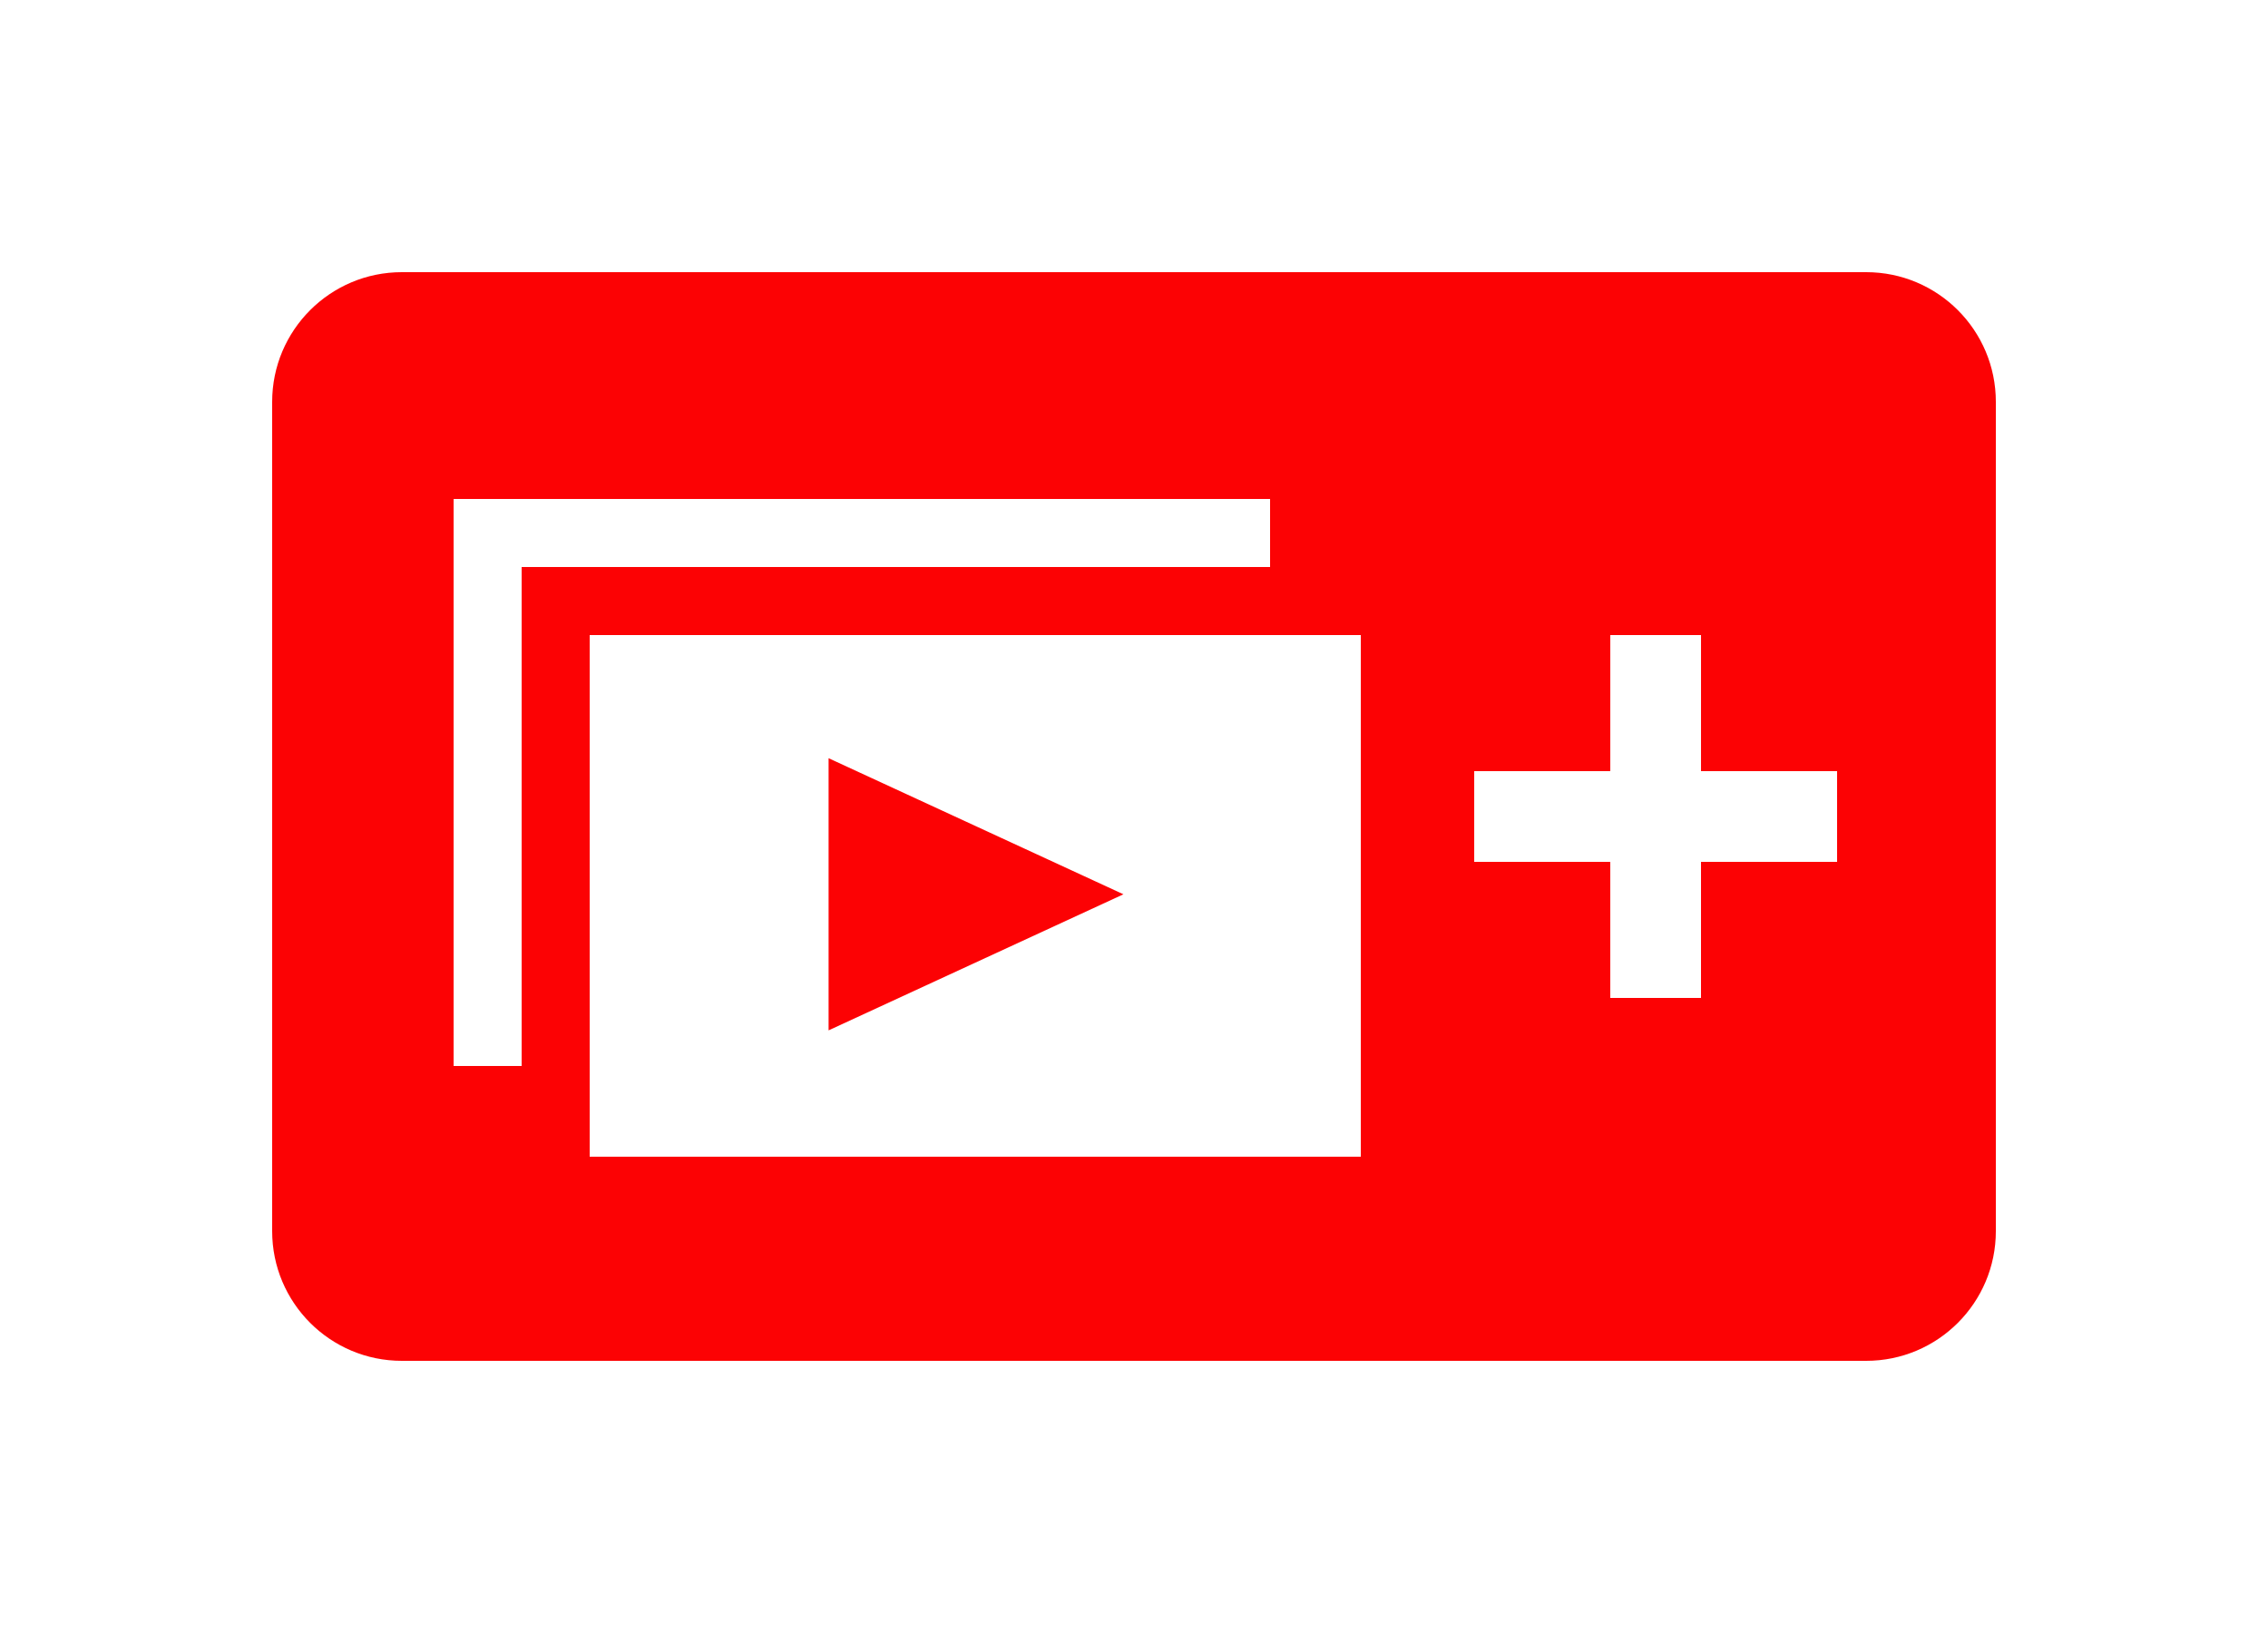
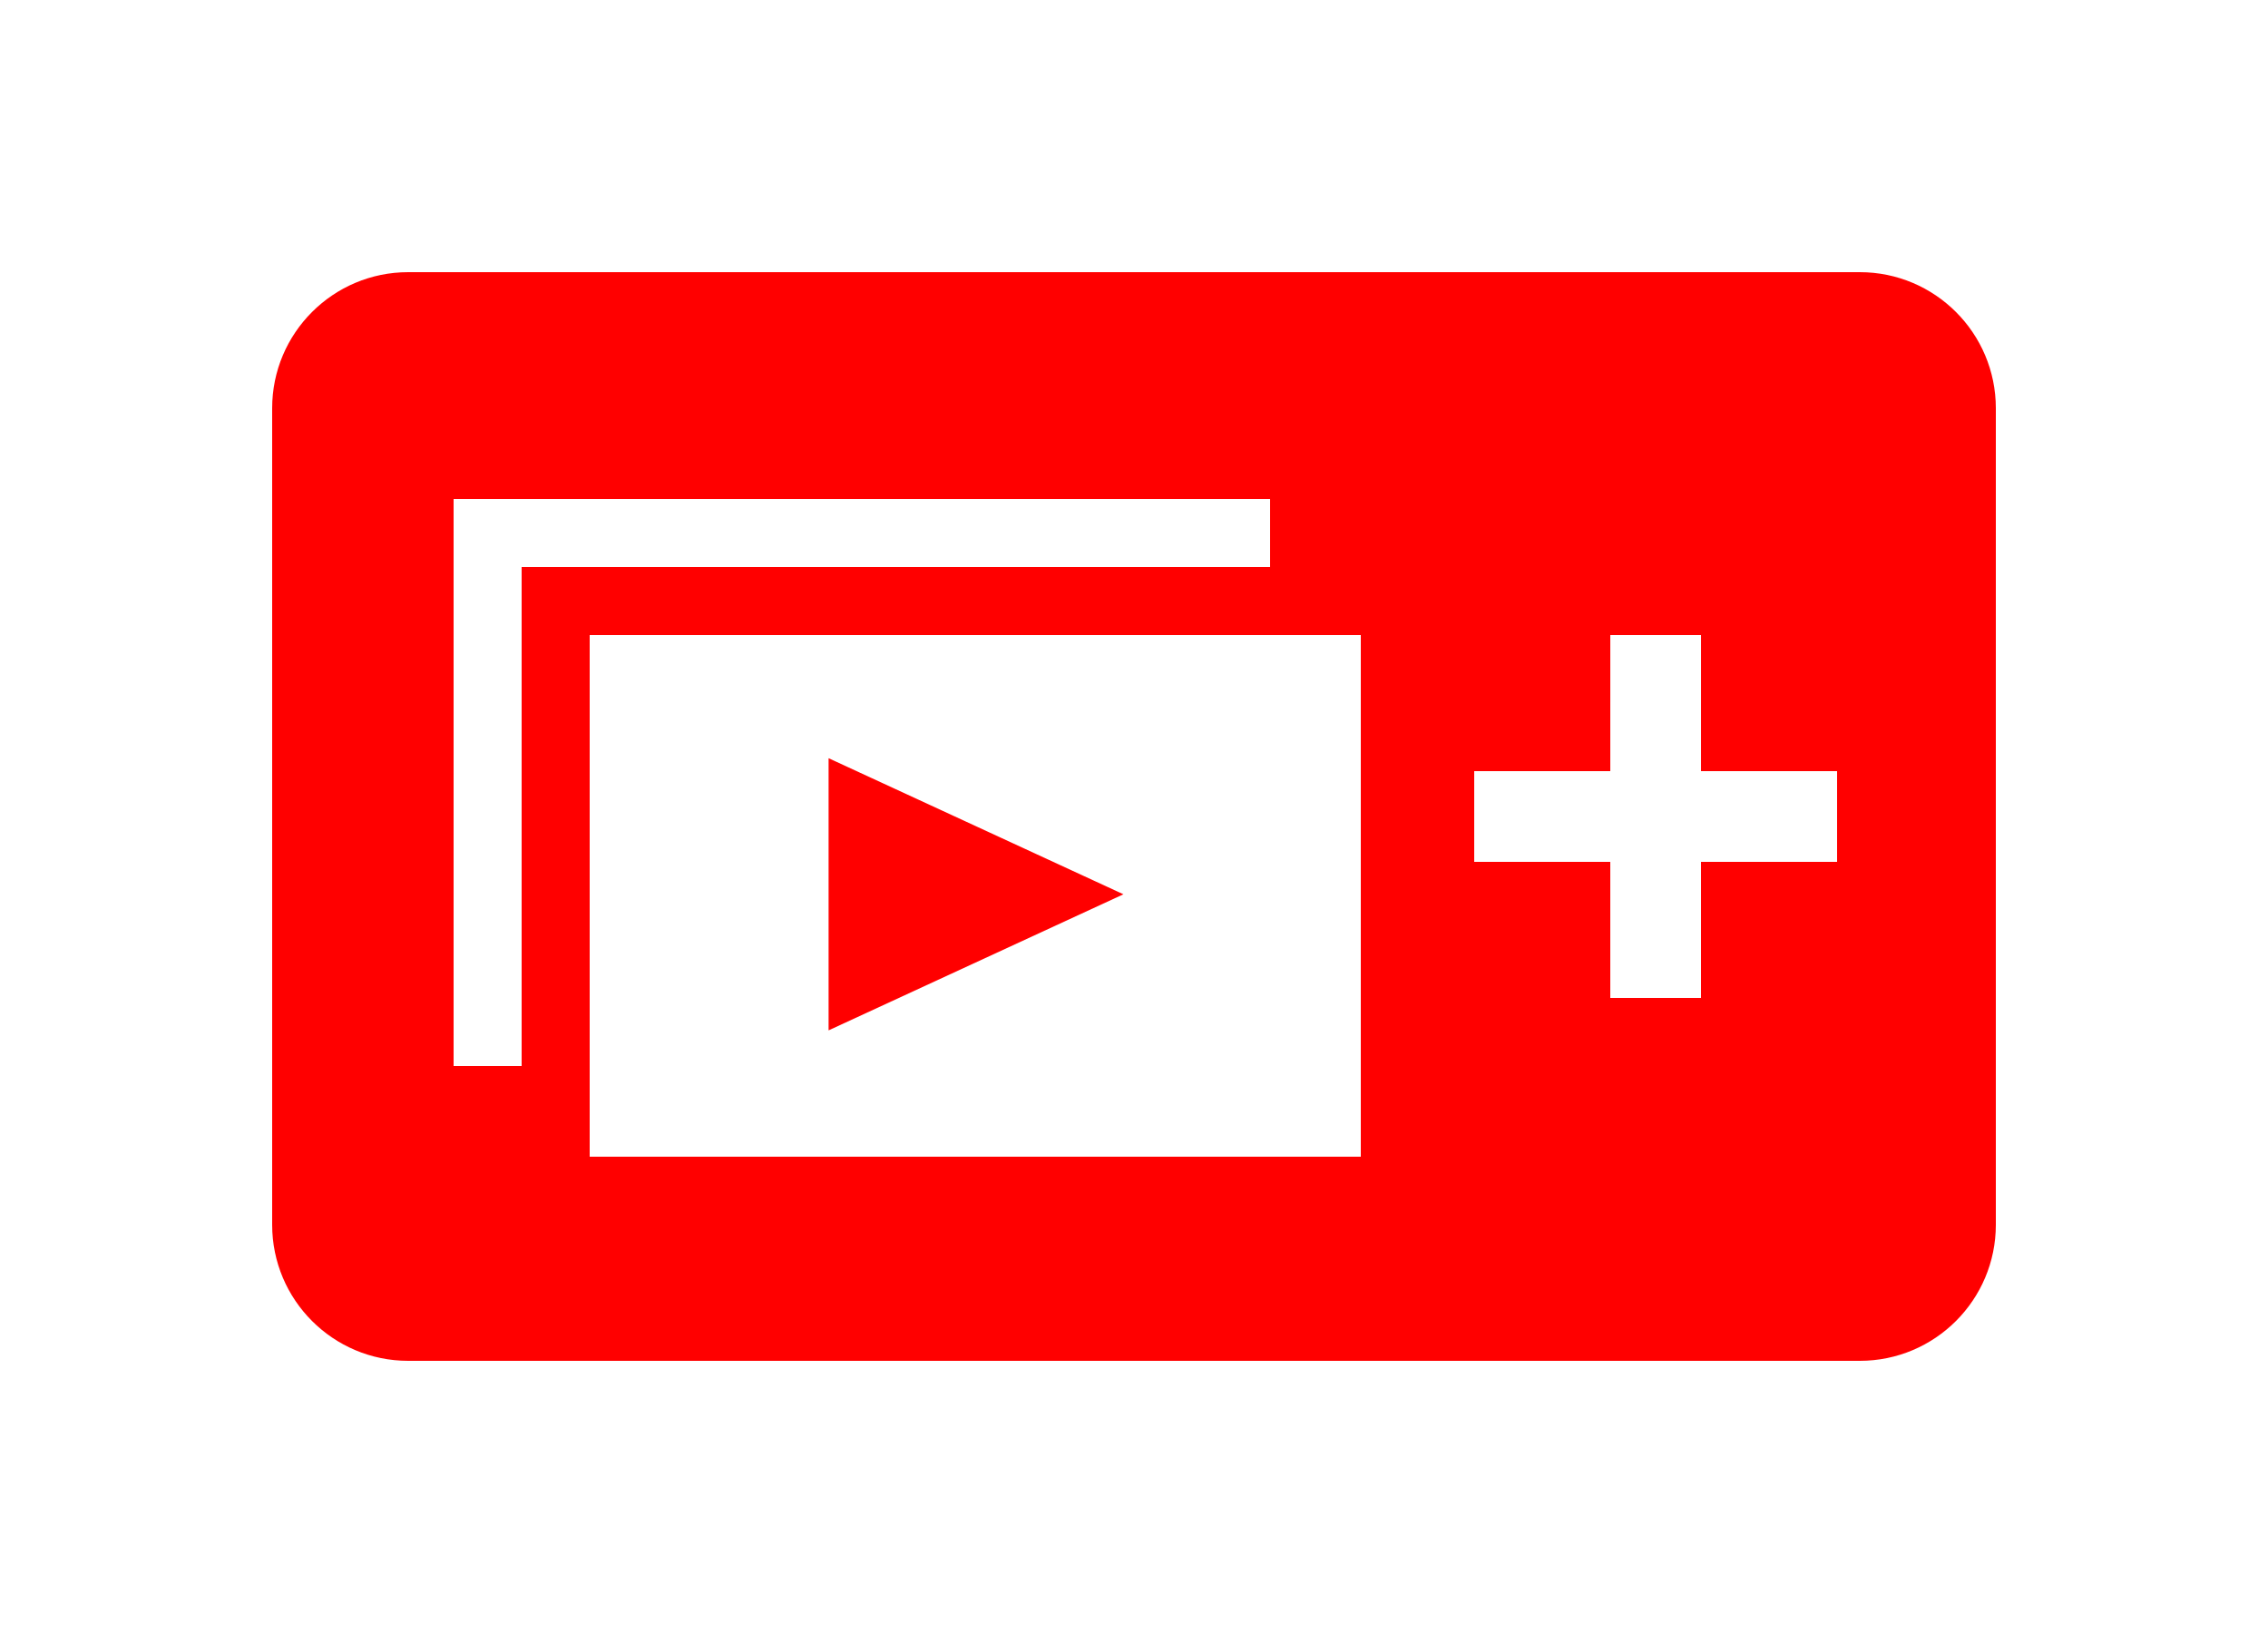
<svg xmlns="http://www.w3.org/2000/svg" xmlns:ns1="https://boxy-svg.com" viewBox="0 0 100 72">
-   <rect x="12" y="12" width="76" height="48" style="fill: rgb(252, 2, 4);" rx="5.718" ry="5.718" />
+   <rect x="12" y="12" width="76" height="48" style="fill: rgb(255, 0, 0);" rx="6" ry="6" />
  <rect x="26" y="28" width="34" height="23" style="fill: rgb(255, 255, 255);" />
-   <path style="stroke: rgb(186, 218, 85); fill: rgb(255, 255, 255);" />
-   <path style="stroke: rgb(186, 218, 85); fill: rgb(255, 255, 255);" d="M 56.635 87.2" />
-   <path style="fill: rgb(216, 216, 216); stroke: rgb(0, 0, 0);" d="M 30.948 23.911" />
-   <path style="fill: rgb(216, 216, 216); stroke: rgb(0, 0, 0);" d="M 63.062 45.303" />
-   <path style="fill: rgb(216, 216, 216); stroke: rgb(0, 0, 0);" d="M 93.989 48.639" />
-   <path style="fill: rgb(216, 216, 216); stroke: rgb(0, 0, 0);" d="M 64.509 34.85" />
-   <path style="fill: rgb(216, 216, 216); stroke: rgb(0, 0, 0);" d="M 61.634 28.873" />
-   <path style="fill: rgb(216, 216, 216); stroke: rgb(0, 0, 0);" d="M 92.587 42.283" />
-   <path style="fill: rgb(216, 216, 216); stroke: rgb(0, 0, 0);" d="M 132.742 30.004" />
-   <path style="fill: rgb(216, 216, 216); stroke: rgb(0, 0, 0);" d="M 111.42 43.292" />
-   <path style="fill: rgb(216, 216, 216); stroke: rgb(0, 0, 0);" d="M 62.734 45.582" />
-   <path style="fill: rgb(216, 216, 216); stroke: rgb(0, 0, 0);" d="M 15.464 93.601" />
  <path d="M 58.491 143.624 H 62.491 V 149.624 H 68.491 V 153.624 H 62.491 V 159.624 H 58.491 V 153.624 H 52.491 V 149.624 H 58.491 Z" style="fill: rgb(255, 255, 255);" transform="matrix(1, 0.000049, -0.000049, 1, 12.51682, -115.627)" ns1:shape="cross 52.491 143.624 16 16 4 4 0.5 1@69e7b8f5" />
-   <path d="M 38.398 115.437 L 44.398 128.437 L 32.398 128.437 L 38.398 115.437 Z" style="fill: rgb(252, 2, 4);" transform="matrix(0, 1, -1, 0, 164.9709, 1.031644)" ns1:shape="triangle 32.398 115.437 12 13 0.5 0 1@47be1d73" />
+   <path d="M 38.398 115.437 L 44.398 128.437 L 32.398 128.437 L 38.398 115.437 Z" style="fill: rgb(255, 0, 0);" transform="matrix(0, 1, -1, 0, 164.9709, 1.031644)" ns1:shape="triangle 32.398 115.437 12 13 0.5 0 1@47be1d73" />
  <rect x="20" y="22" width="3" height="25" style="fill: rgb(255, 255, 255);" />
  <rect x="20" y="22" width="36" height="3" style="fill: rgb(255, 255, 255);" />
</svg>
